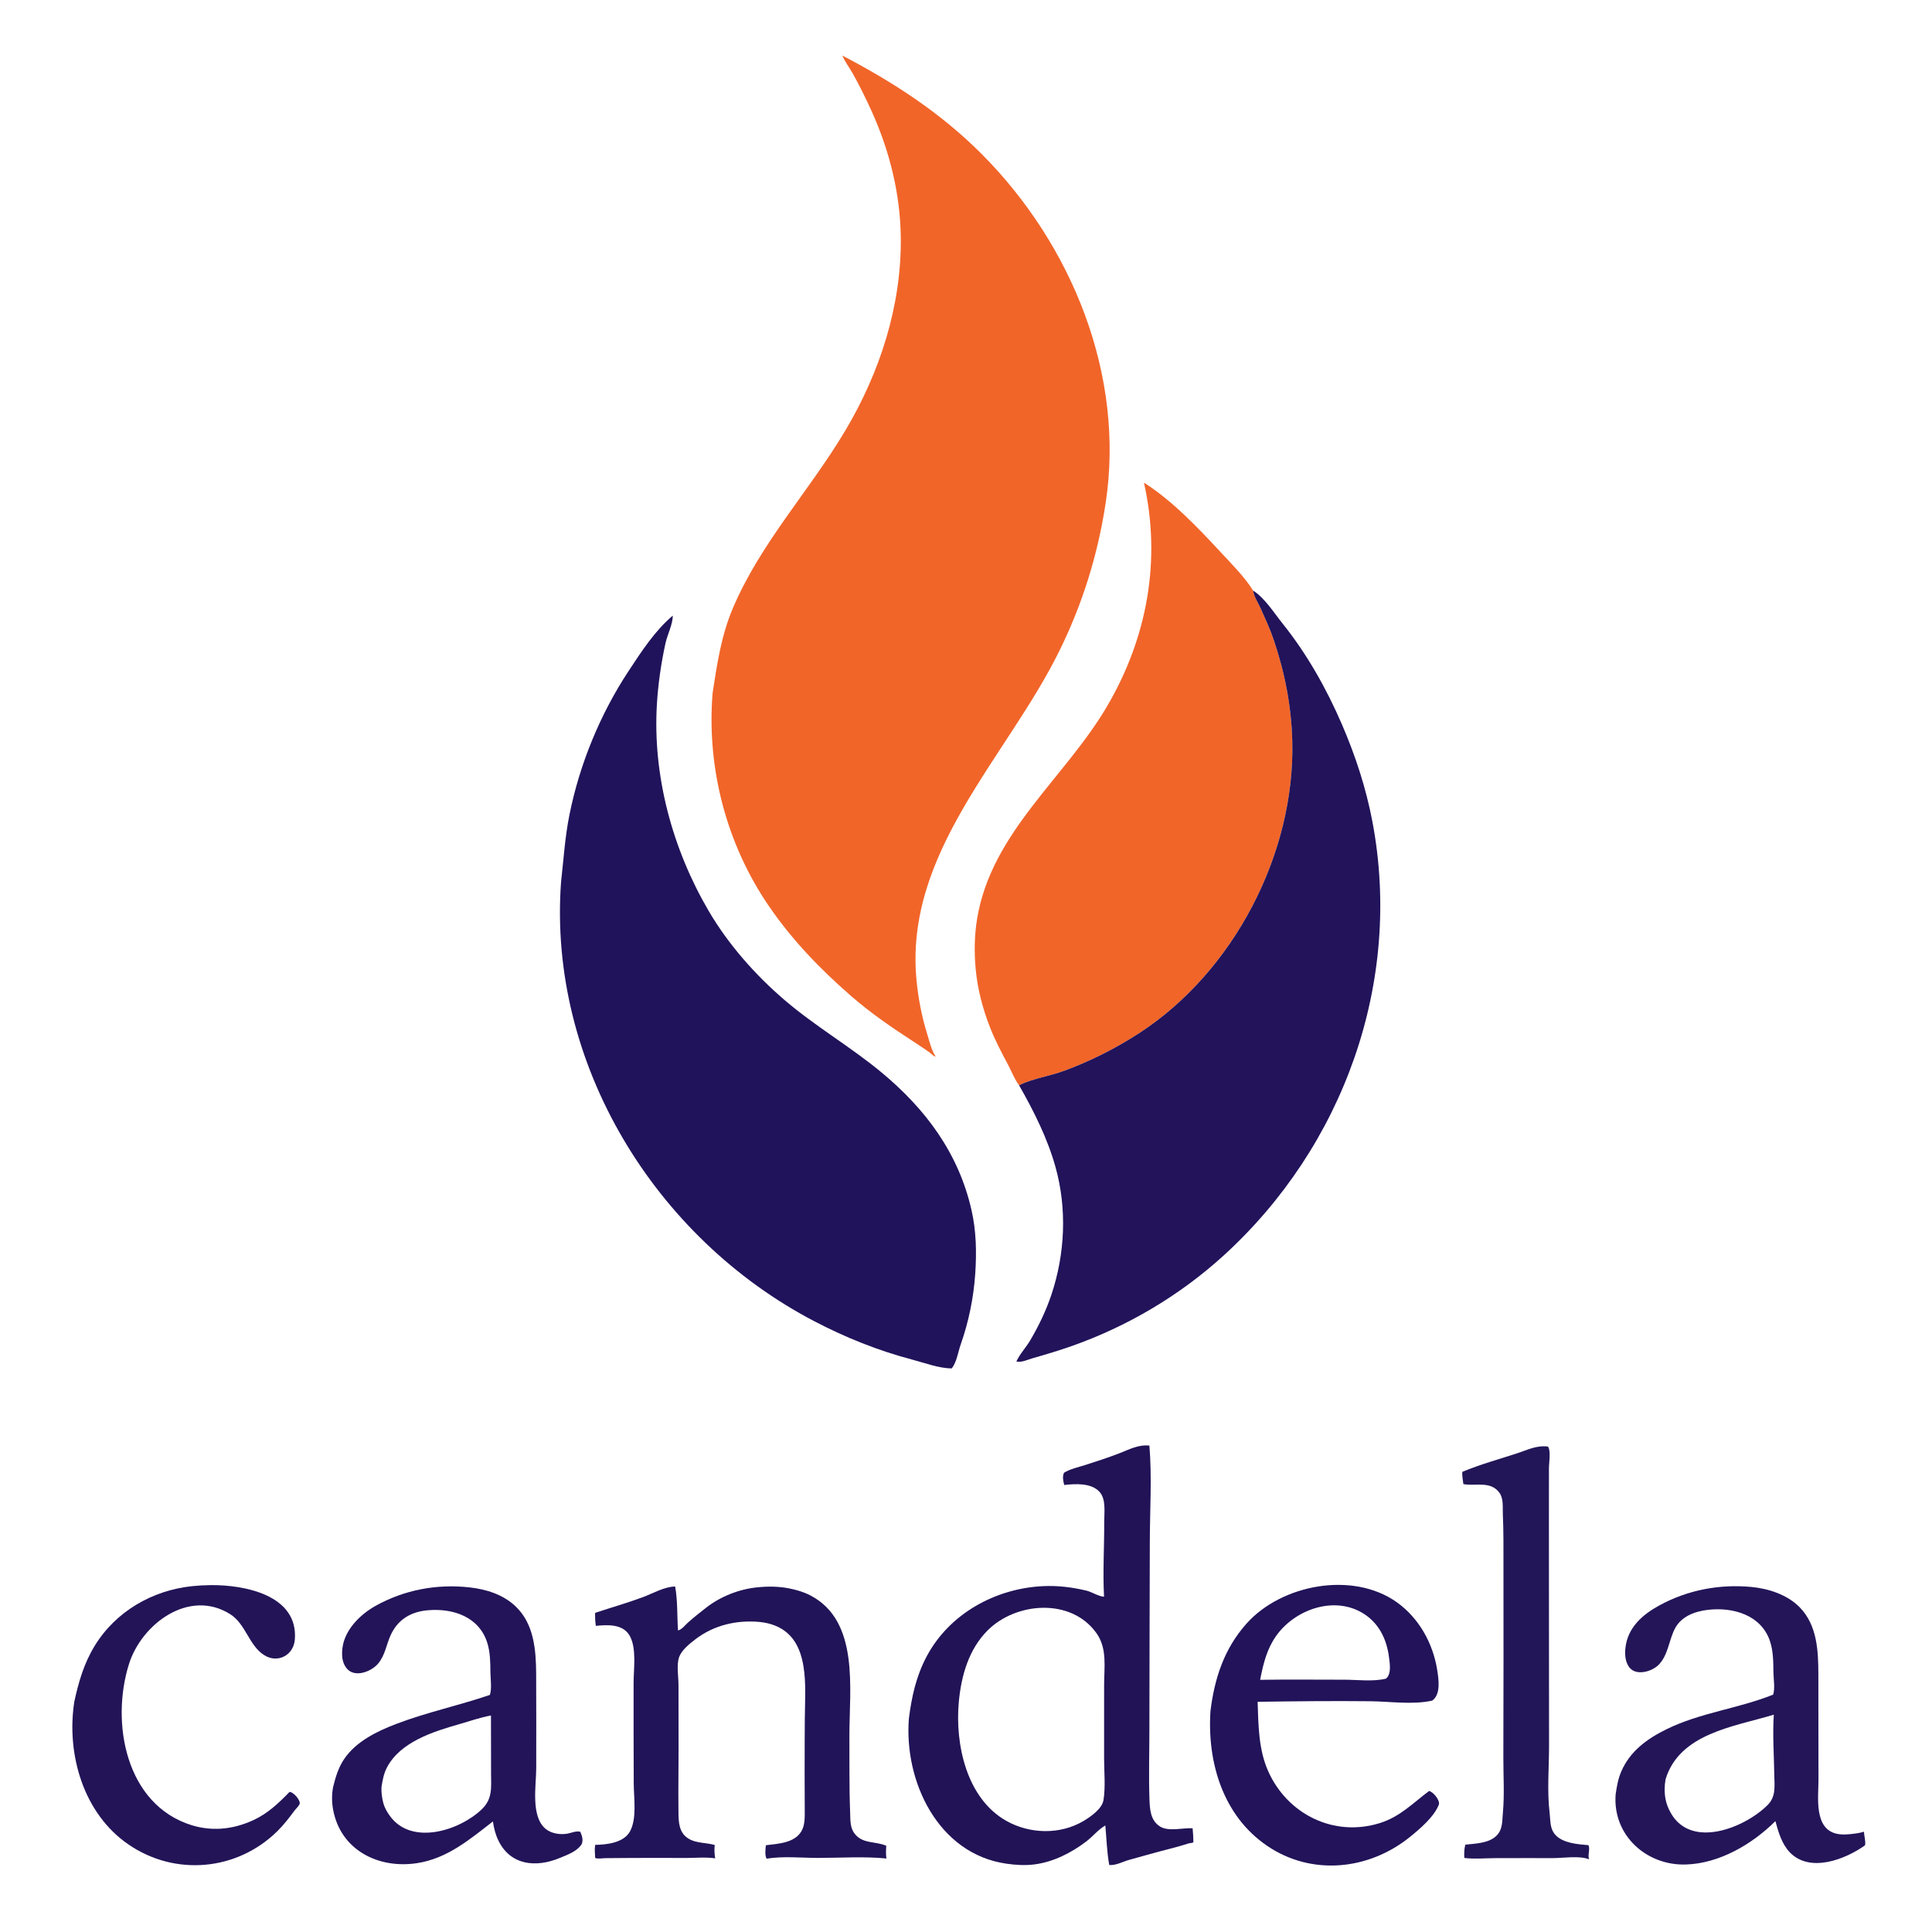
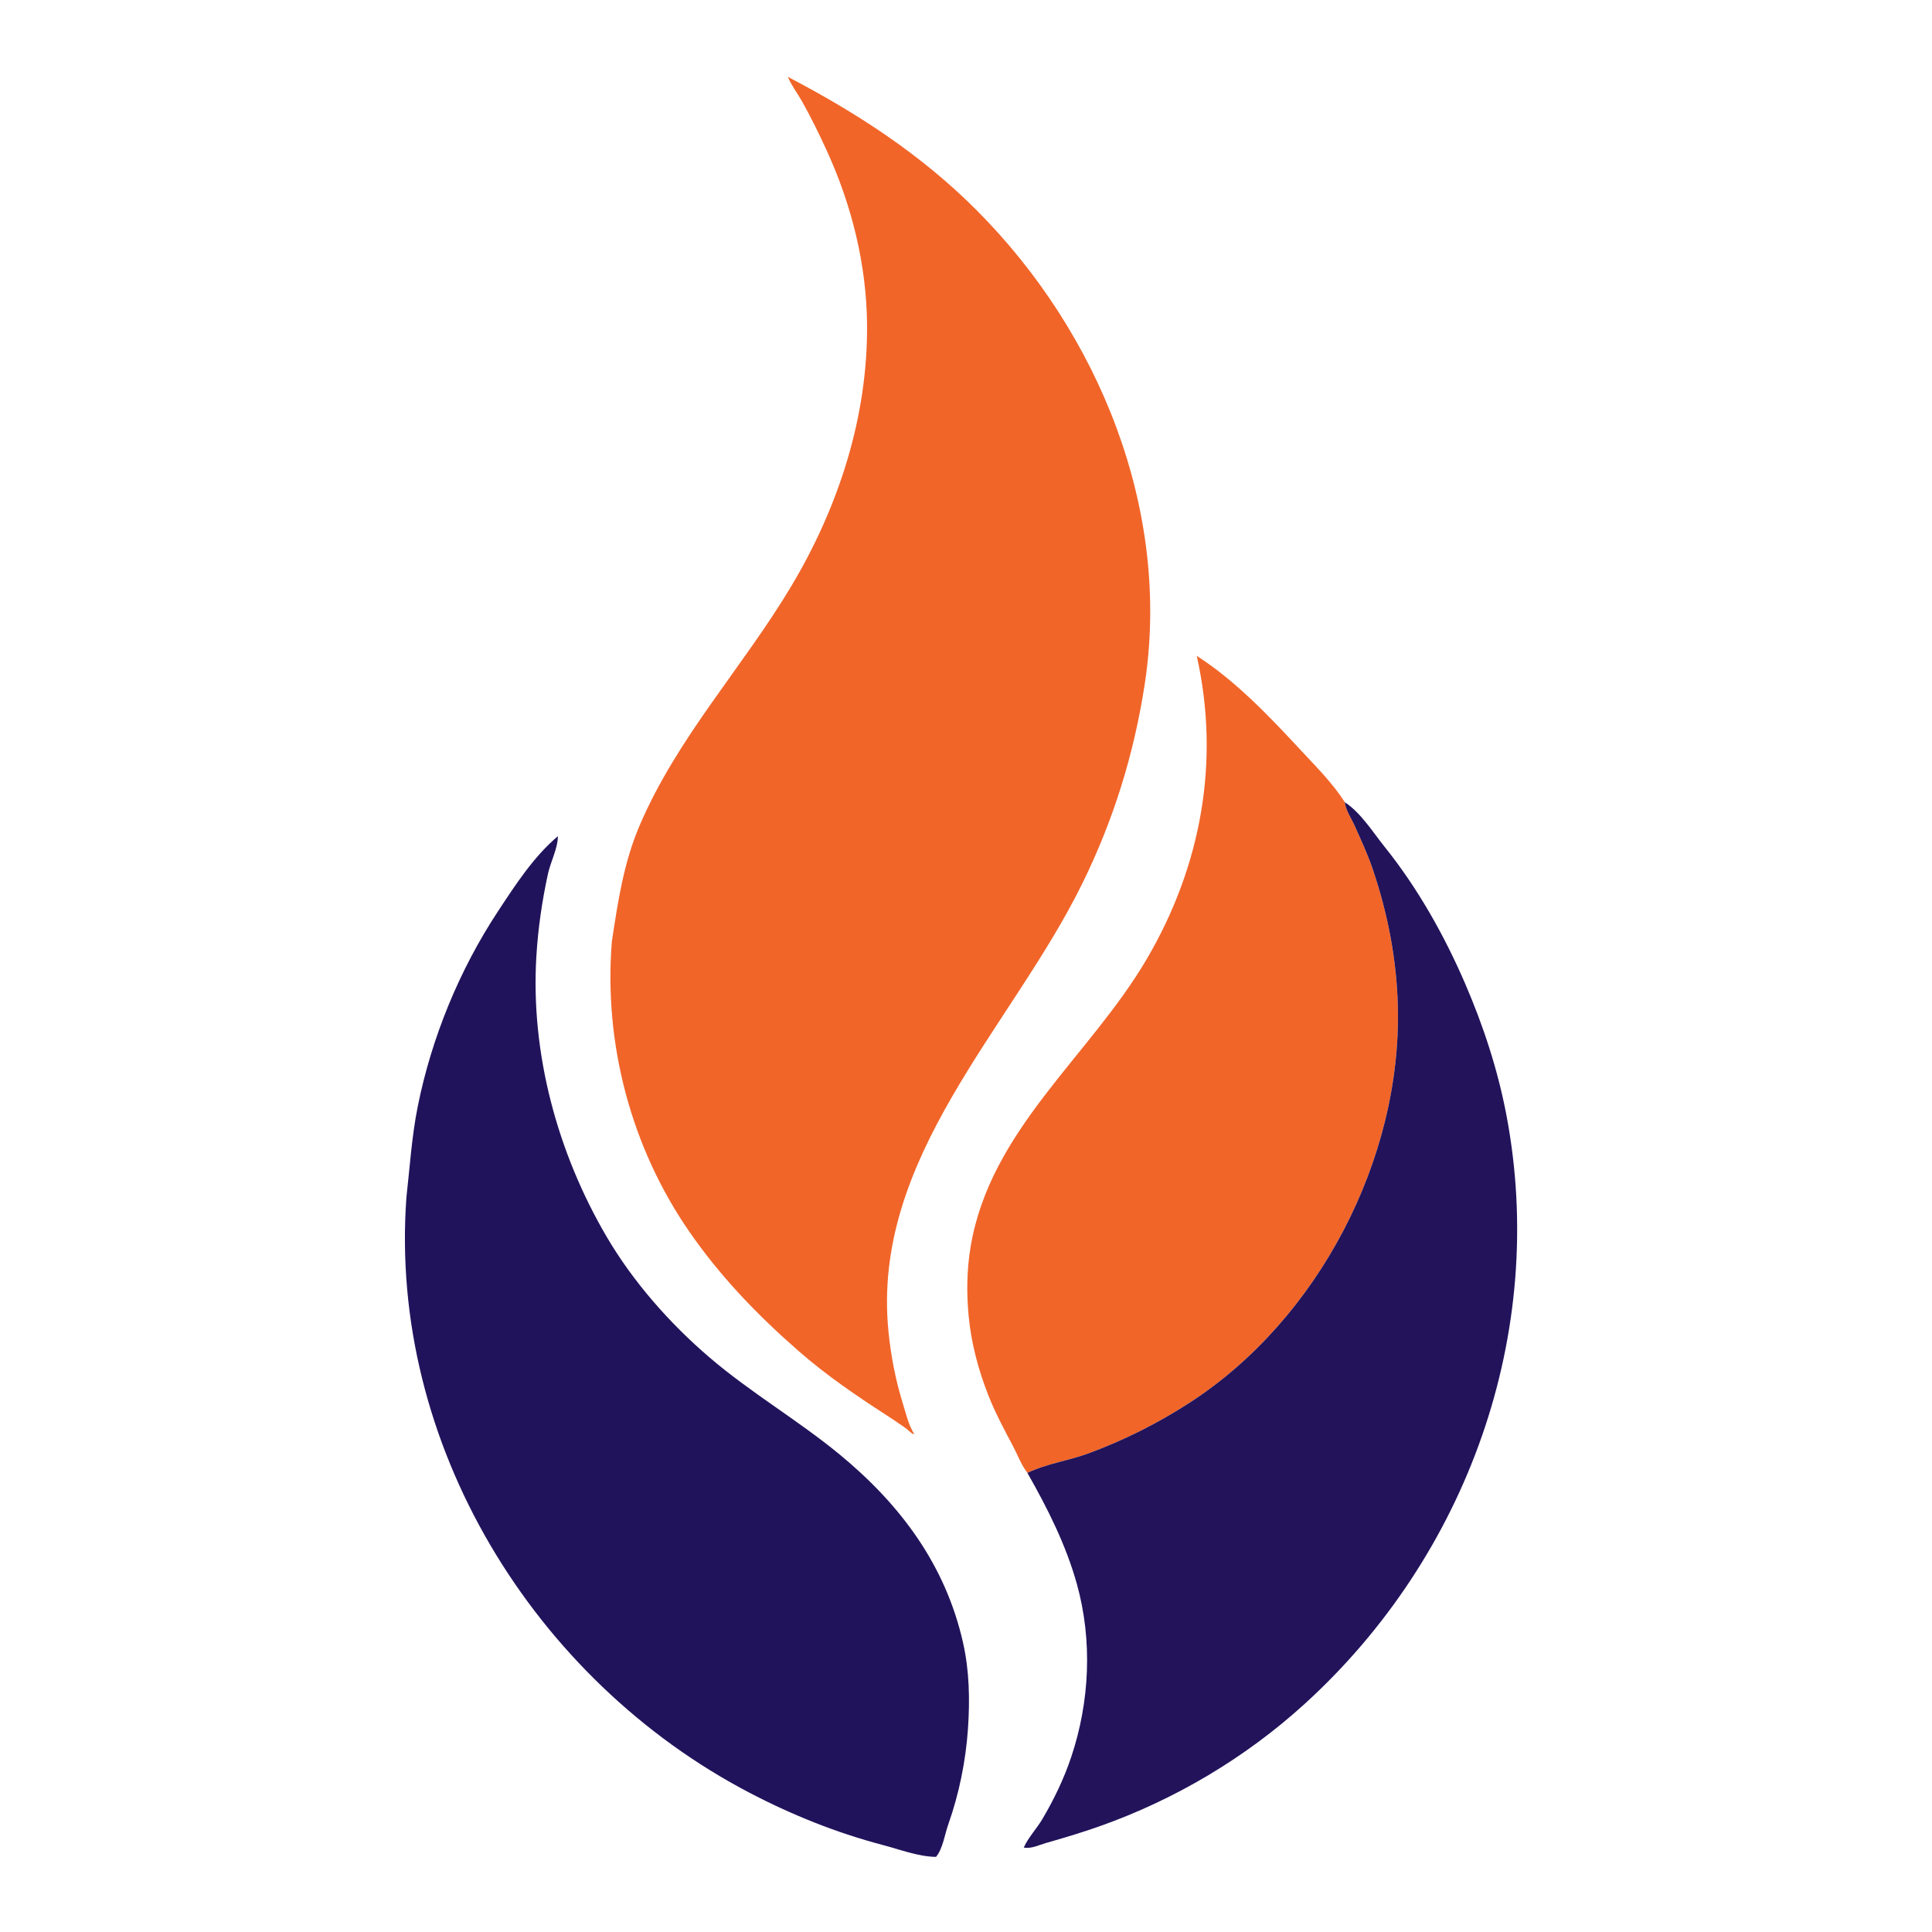
- <svg xmlns="http://www.w3.org/2000/svg" shape-rendering="geometricPrecision" width="4000" height="4000" viewBox="248.4 215.3 522 522">
-   <path d=" M 268.471 675.1 C 269.633 669.746 271.075 664.76 273.956 660.03 C 279.645 650.691 289.546 644.987 300.305 643.859 C 301.962 643.685 303.637 643.594 305.303 643.577 C 314.459 643.483 329.036 646.268 328.059 658.316 C 327.721 662.49 323.461 664.821 319.787 662.502 C 315.602 659.86 314.849 654.076 310.523 651.382 C 299.439 644.48 286.634 654.088 283.235 664.938 C 278.263 680.81 282.377 702.917 300.193 708.45 C 302.749 709.243 305.484 709.561 308.153 709.379 C 311.227 709.17 314.134 708.336 316.923 707.044 C 320.75 705.271 323.732 702.449 326.63 699.456 C 327.643 699.42 329.59 701.666 329.376 702.646 C 329.103 703.354 328.423 703.896 327.975 704.496 C 326.514 706.456 325.095 708.326 323.347 710.049 C 312.497 720.747 295.813 722.339 283.135 713.668 C 270.928 705.32 266.288 689.258 268.471 675.1 Z" opacity="1" fill="rgb(35,20,88)" fill-rule="evenodd" />
-   <path d=" M 338.412 698.089 C 339.071 695.41 339.849 692.811 341.43 690.503 C 344.64 685.813 350.194 683.102 355.337 681.129 C 363.661 677.938 372.351 676.121 380.764 673.241 C 381.332 671.431 380.91 668.896 380.9 667 C 380.886 664.416 380.844 661.699 380.069 659.21 C 377.867 652.136 370.835 649.778 363.989 650.37 C 359.431 650.764 355.915 652.834 353.973 657.049 C 352.776 659.647 352.44 662.599 350.517 664.832 C 348.696 666.947 344.305 668.685 342.112 666.129 C 340.78 664.576 340.687 662.433 340.936 660.494 C 341.566 655.602 345.748 651.475 349.891 649.17 C 357.683 644.835 366.484 643.191 375.344 644.2 C 379.84 644.711 384.349 646.126 387.702 649.314 C 392.694 654.061 393.215 661.076 393.262 667.553 C 393.323 676.035 393.277 684.52 393.28 693.003 C 393.281 697.702 391.734 706.014 395.8 709.417 C 397.365 710.727 399.754 711.071 401.723 710.723 C 402.843 710.525 404.063 709.9 405.2 710.225 C 405.655 711.386 406.021 712.268 405.59 713.514 C 404.376 715.522 401.672 716.456 399.604 717.313 C 393.143 719.992 386.249 719.277 383.013 712.488 C 382.249 710.887 381.833 709.176 381.579 707.431 C 375.324 712.278 369.25 717.45 361.084 718.698 C 350.666 720.29 340.45 715.202 338.41 704.286 C 338.033 702.267 338.009 700.106 338.412 698.089 Z M 351.475 698.124 C 351.393 699.571 351.611 701.111 351.981 702.512 C 352.289 703.677 352.966 704.841 353.657 705.82 C 359.492 714.095 372.54 709.934 378.591 704.124 C 381.493 701.337 381.106 698.297 381.078 694.553 C 381.037 689.301 381.097 684.047 381.051 678.801 C 378.163 679.332 375.394 680.311 372.573 681.118 C 365.527 683.134 356.5 685.932 352.911 692.925 C 352.039 694.623 351.783 696.276 351.475 698.124 Z" opacity="1" fill="rgb(35,20,89)" fill-rule="evenodd" />
+ <svg xmlns="http://www.w3.org/2000/svg" viewBox="319.0 215.0 385.0 385.0" role="img" aria-label="Candela">
  <path d=" M 399.988 453.615 C 400.675 447.514 401.041 441.494 402.255 435.449 C 405.004 421.767 410.553 408.255 418.229 396.611 C 421.683 391.37 425.332 385.714 430.171 381.634 C 430.184 383.981 428.71 386.779 428.204 389.096 C 427.023 394.503 426.227 399.981 425.889 405.506 C 424.699 424.931 430.102 444.753 439.884 461.441 C 445.164 470.449 452.469 478.726 460.388 485.506 C 468.614 492.551 478.024 498.002 486.366 504.881 C 498.45 514.846 507.421 526.87 510.907 542.332 C 512.181 547.985 512.284 553.703 511.895 559.454 C 511.459 565.892 510.122 572.488 507.963 578.574 C 507.279 580.503 506.862 583.46 505.525 585.031 C 502.078 584.999 498.256 583.543 494.941 582.67 C 485.676 580.232 476.803 576.668 468.319 572.23 C 425.373 549.765 396.41 502.676 399.988 453.615 Z" opacity="1" fill="rgb(33,19,91)" fill-rule="evenodd" />
-   <path d=" M 409.412 651 C 413.644 649.599 417.974 648.376 422.148 646.813 C 424.853 645.8 427.894 644.005 430.817 643.949 C 431.518 647.861 431.323 651.864 431.588 655.824 C 432.637 655.581 433.505 654.394 434.291 653.686 C 435.846 652.286 437.521 650.981 439.17 649.692 C 443.096 646.625 448.053 644.676 452.998 644.175 C 455.93 643.878 458.789 643.897 461.691 644.479 C 463.672 644.876 465.594 645.443 467.392 646.381 C 480.63 653.291 477.904 671.633 477.898 684.01 C 477.896 687.511 477.899 691.011 477.909 694.512 C 477.918 698.018 477.96 701.516 478.096 705.011 C 478.166 706.786 478.047 708.856 479.079 710.405 C 481.225 713.627 484.833 712.672 487.856 713.998 C 487.793 715.087 487.705 716.374 487.911 717.443 C 481.869 716.837 475.572 717.282 469.501 717.283 C 464.959 717.284 459.994 716.761 455.509 717.489 C 455.025 716.468 455.201 714.963 455.337 713.86 C 458.638 713.445 463.095 713.273 464.955 710.03 C 465.919 708.349 465.832 706.218 465.829 704.339 C 465.826 701.061 465.8 697.783 465.8 694.505 C 465.799 691.703 465.796 688.902 465.814 686.1 C 465.827 683.947 465.839 681.795 465.848 679.643 C 465.884 671.259 467.474 658.372 457.824 654.52 C 456.496 653.989 455.063 653.667 453.64 653.533 C 447.46 652.949 441.29 654.388 436.323 658.185 C 434.757 659.381 432.549 661.126 431.883 663.05 C 431.151 665.167 431.715 668.283 431.719 670.504 C 431.727 676.171 431.738 681.838 431.742 687.505 C 431.746 692.982 431.641 698.465 431.705 703.941 C 431.733 706.378 431.564 709.442 433.439 711.301 C 435.602 713.447 438.822 713.029 441.511 713.785 C 441.372 714.911 441.434 716.278 441.634 717.396 C 439.023 717.008 436.142 717.309 433.502 717.301 C 428.335 717.284 423.167 717.254 418 717.302 C 416.002 717.32 414.004 717.35 412.006 717.349 C 411.157 717.349 409.995 717.602 409.212 717.303 C 409.146 716.14 409.021 714.911 409.209 713.76 C 412.322 713.704 416.866 713.214 418.575 710.185 C 420.532 706.714 419.651 701.091 419.629 697.277 C 419.578 688.185 419.586 679.092 419.59 670 C 419.592 666.264 420.419 660.876 418.648 657.46 C 416.88 654.051 412.722 654.256 409.385 654.583 C 409.217 653.451 409.164 652.285 409.176 651.141 C 409.255 651.094 409.333 651.047 409.412 651 Z" opacity="1" fill="rgb(34,20,88)" fill-rule="evenodd" />
  <path d=" M 440.929 402.608 C 442.128 394.71 443.273 386.978 446.438 379.551 C 453.922 361.987 467.079 347.934 476.76 331.682 C 486.131 315.95 491.98 297.959 491.781 279.517 C 491.653 267.647 488.731 255.927 483.813 245.149 C 482.273 241.773 480.627 238.41 478.809 235.174 C 477.883 233.526 476.723 232.059 475.995 230.311 C 489.801 237.53 502.541 245.782 513.616 256.89 C 537.961 281.309 552.422 316.614 547.122 351.297 C 544.985 365.28 540.874 378.488 534.619 391.18 C 520.431 419.97 492.595 445.658 496.051 480.339 C 496.542 485.269 497.462 489.995 498.929 494.731 C 499.537 496.694 500.056 499.02 501.185 500.764 C 500.784 500.857 499.985 499.963 499.642 499.716 C 498.277 498.732 496.867 497.8 495.454 496.885 C 489.515 493.04 483.637 489.017 478.298 484.362 C 470.008 477.136 462.551 469.415 456.292 460.335 C 444.727 443.559 439.289 422.887 440.929 402.608 Z" opacity="1" fill="rgb(241,101,41)" fill-rule="evenodd" />
-   <path d=" M 493.97 679.611 C 494.718 673.737 495.929 668.235 498.718 662.943 C 504.85 651.309 517.329 644.462 530.226 643.855 C 534.205 643.668 538.08 644.143 541.942 645.067 C 543.375 645.41 545.303 646.666 546.698 646.709 C 546.333 640.023 546.777 633.204 546.743 626.503 C 546.731 624.032 547.292 620.423 545.509 618.418 C 543.289 615.921 538.97 616.179 535.938 616.524 C 535.657 615.395 535.407 614.309 535.867 613.225 C 537.558 612.18 539.719 611.726 541.607 611.129 C 544.67 610.161 547.734 609.143 550.736 607.997 C 553.477 606.95 555.903 605.557 558.954 605.886 C 559.661 614.457 559.08 623.308 559.064 631.913 C 559.033 648.78 558.956 665.646 558.952 682.513 C 558.951 688.739 558.753 695 558.963 701.222 C 559.058 704.074 559.183 707.18 561.879 708.83 C 564.159 710.225 568.09 709.12 570.627 709.263 C 570.765 710.515 570.809 711.782 570.841 713.042 C 570.558 713.287 569.914 713.253 569.554 713.365 C 568.066 713.829 566.592 714.274 565.076 714.659 C 561.187 715.646 557.323 716.741 553.457 717.818 C 551.819 718.274 549.821 719.381 548.1 719.197 C 547.464 715.655 547.375 712.099 547.047 708.518 C 545.176 709.572 543.672 711.476 541.959 712.787 C 537.914 715.881 533.041 718.371 527.949 719.032 C 525.393 719.364 522.821 719.205 520.276 718.837 C 501.866 716.173 492.622 696.647 493.97 679.611 Z M 507.46 675.115 C 506.402 686.552 509.528 701.176 520.269 707.257 C 526.656 710.873 534.877 711.059 541.208 707.272 C 543.122 706.127 546.176 704.002 546.55 701.644 C 547.119 698.06 546.723 694.122 546.714 690.503 C 546.698 683.836 546.712 677.169 546.719 670.502 C 546.724 665.674 547.594 660.689 544.644 656.548 C 537.827 646.978 522.975 648.126 515.282 655.773 C 510.141 660.885 508.111 668.081 507.46 675.115 Z" opacity="1" fill="rgb(34,19,87)" fill-rule="evenodd" />
  <path d=" M 586.975 374.853 C 587.198 376.533 588.285 378.061 588.968 379.588 C 590.242 382.436 591.565 385.271 592.565 388.231 C 595.563 397.109 597.311 406.133 597.556 415.504 C 598.352 445.934 581.708 477.895 556.12 494.49 C 549.779 498.603 542.949 502.037 535.856 504.641 C 531.904 506.091 527.513 506.681 523.734 508.512 C 522.546 506.986 521.743 504.832 520.832 503.114 C 519.079 499.81 517.307 496.503 515.939 493.016 C 513.947 487.939 512.547 482.684 512.028 477.249 C 511.591 472.678 511.656 468.034 512.409 463.498 C 516.287 440.155 536.126 425.532 547.502 406.143 C 558.378 387.605 562.189 366.708 557.482 345.699 C 565.17 350.61 572 357.802 578.178 364.458 C 581.181 367.694 584.616 371.11 586.975 374.853 Z" opacity="1" fill="rgb(241,101,41)" fill-rule="evenodd" />
  <path d=" M 523.734 508.512 C 527.513 506.681 531.904 506.091 535.856 504.641 C 542.949 502.037 549.779 498.603 556.12 494.49 C 581.708 477.895 598.352 445.934 597.556 415.504 C 597.311 406.133 595.563 397.109 592.565 388.231 C 591.565 385.271 590.242 382.436 588.968 379.588 C 588.285 378.061 587.198 376.533 586.975 374.853 C 590.187 376.952 592.583 380.842 594.954 383.795 C 601.506 391.955 606.825 401.413 610.962 411.001 C 614.609 419.452 617.479 428.193 619.199 437.255 C 627.424 480.592 611.429 525.025 578.971 554.558 C 567.152 565.312 553.096 573.644 538.043 578.956 C 534.549 580.189 531.003 581.25 527.439 582.265 C 525.989 582.679 524.535 583.457 523.007 583.171 C 523.926 581.131 525.594 579.403 526.737 577.468 C 529.047 573.557 531.043 569.398 532.484 565.085 C 536.16 554.079 536.725 541.933 533.61 530.711 C 531.437 522.881 527.737 515.54 523.734 508.512 Z" opacity="1" fill="rgb(34,19,91)" fill-rule="evenodd" />
-   <path d=" M 575.452 677.609 C 576.542 668.755 579.142 660.778 585.175 653.997 C 594.607 643.393 613.811 639.76 625.708 648.142 C 631.784 652.423 635.618 659.351 636.733 666.636 C 637.099 669.03 637.733 673.142 635.353 674.783 C 630.142 675.956 623.949 675.006 618.627 674.951 C 608.482 674.847 598.326 674.952 588.19 675.104 C 588.403 681.405 588.424 688.013 591.065 693.901 C 596.285 705.537 608.854 711.749 621.229 707.865 C 626.697 706.149 630.103 702.506 634.516 699.199 C 635.599 699.399 637.483 701.676 637.176 702.83 C 635.928 706.148 632.024 709.454 629.338 711.624 C 618.248 720.582 602.784 722.229 590.71 713.981 C 578.806 705.849 574.55 691.438 575.452 677.609 Z M 588.97 668.65 C 588.94 668.822 588.91 668.995 588.881 669.167 C 596.412 669.038 603.969 669.144 611.507 669.133 C 615.097 669.128 619.385 669.716 622.881 668.843 C 624.373 667.602 623.917 664.871 623.71 663.196 C 623.081 658.104 620.889 653.618 616.337 650.99 C 608.46 646.441 598.057 650.35 593.153 657.361 C 590.735 660.816 589.781 664.6 588.97 668.65 Z" opacity="1" fill="rgb(34,19,90)" fill-rule="evenodd" />
-   <path d=" M 643.465 613.579 C 643.482 613.373 643.498 613.168 643.515 612.962 C 648.274 610.986 653.356 609.573 658.257 607.981 C 661.188 607.029 663.49 605.759 666.635 606.142 C 667.486 607.306 666.901 610.547 666.904 612.01 C 666.915 617.177 666.891 622.343 666.895 627.51 C 666.909 647.344 666.939 667.178 666.933 687.012 C 666.931 692.975 666.369 699.226 667.091 705.147 C 667.356 707.317 667.091 709.385 668.702 711.115 C 670.75 713.314 674.752 713.609 677.585 713.837 C 678.085 714.973 677.31 716.526 677.758 717.659 C 675.094 716.613 670.839 717.332 668.003 717.334 C 662.836 717.338 657.669 717.319 652.502 717.343 C 649.719 717.355 646.806 717.633 644.044 717.298 C 643.969 716.007 643.984 714.968 644.315 713.701 C 646.979 713.403 650.447 713.353 652.552 711.445 C 654.461 709.715 654.238 707.475 654.455 705.136 C 654.919 700.153 654.567 695.004 654.586 689.999 C 654.654 672.688 654.624 655.377 654.615 638.065 C 654.613 633.541 654.653 629.015 654.449 624.497 C 654.362 622.579 654.703 620.228 653.506 618.602 C 651.106 615.344 647.12 616.89 643.789 616.291 C 643.638 615.386 643.529 614.494 643.465 613.579 Z" opacity="1" fill="rgb(35,22,88)" fill-rule="evenodd" />
-   <path d=" M 684.926 700.111 C 685.225 698.014 685.569 695.999 686.401 694.033 C 688.752 688.48 693.399 685.105 698.639 682.53 C 707.85 678.004 718.075 676.942 727.482 673.163 C 728.039 671.409 727.568 668.905 727.554 667.056 C 727.532 664.275 727.51 661.334 726.607 658.669 C 724.232 651.662 716.696 649.49 709.954 650.244 C 706.39 650.643 702.668 651.976 700.924 655.353 C 699.316 658.467 699.129 662.361 696.639 665.012 C 694.86 666.906 690.471 668.248 688.607 665.776 C 687.488 664.293 687.365 662.238 687.577 660.46 C 688.225 655.026 692.126 651.582 696.682 649.088 C 704.308 644.912 712.899 643.264 721.549 644.069 C 726.183 644.5 731.282 646.139 734.621 649.535 C 739.416 654.413 739.681 661.366 739.698 667.769 C 739.722 677.181 739.699 686.592 739.731 696.004 C 739.748 700.794 738.384 709.487 744.792 710.786 C 745.896 711.009 747.067 710.974 748.182 710.868 C 749.436 710.749 750.82 710.574 752.025 710.208 C 752.047 711.42 752.54 712.671 752.304 713.884 C 746.923 717.712 737.398 721.404 731.983 715.779 C 729.829 713.541 728.879 710.264 728.09 707.349 C 721.791 713.597 713.004 718.752 703.982 719.062 C 693.212 719.432 684.064 711.12 684.926 700.111 Z M 698.398 696.082 C 698.1 697.84 698.073 699.652 698.407 701.407 C 698.654 702.712 699.154 703.943 699.802 705.099 C 705.372 715.022 719.842 709.094 725.929 703.052 C 728.307 700.691 727.834 697.936 727.786 694.775 C 727.705 689.437 727.303 683.901 727.656 678.585 C 716.897 681.832 702.164 683.63 698.398 696.082 Z" opacity="1" fill="rgb(36,21,89)" fill-rule="evenodd" />
</svg>
